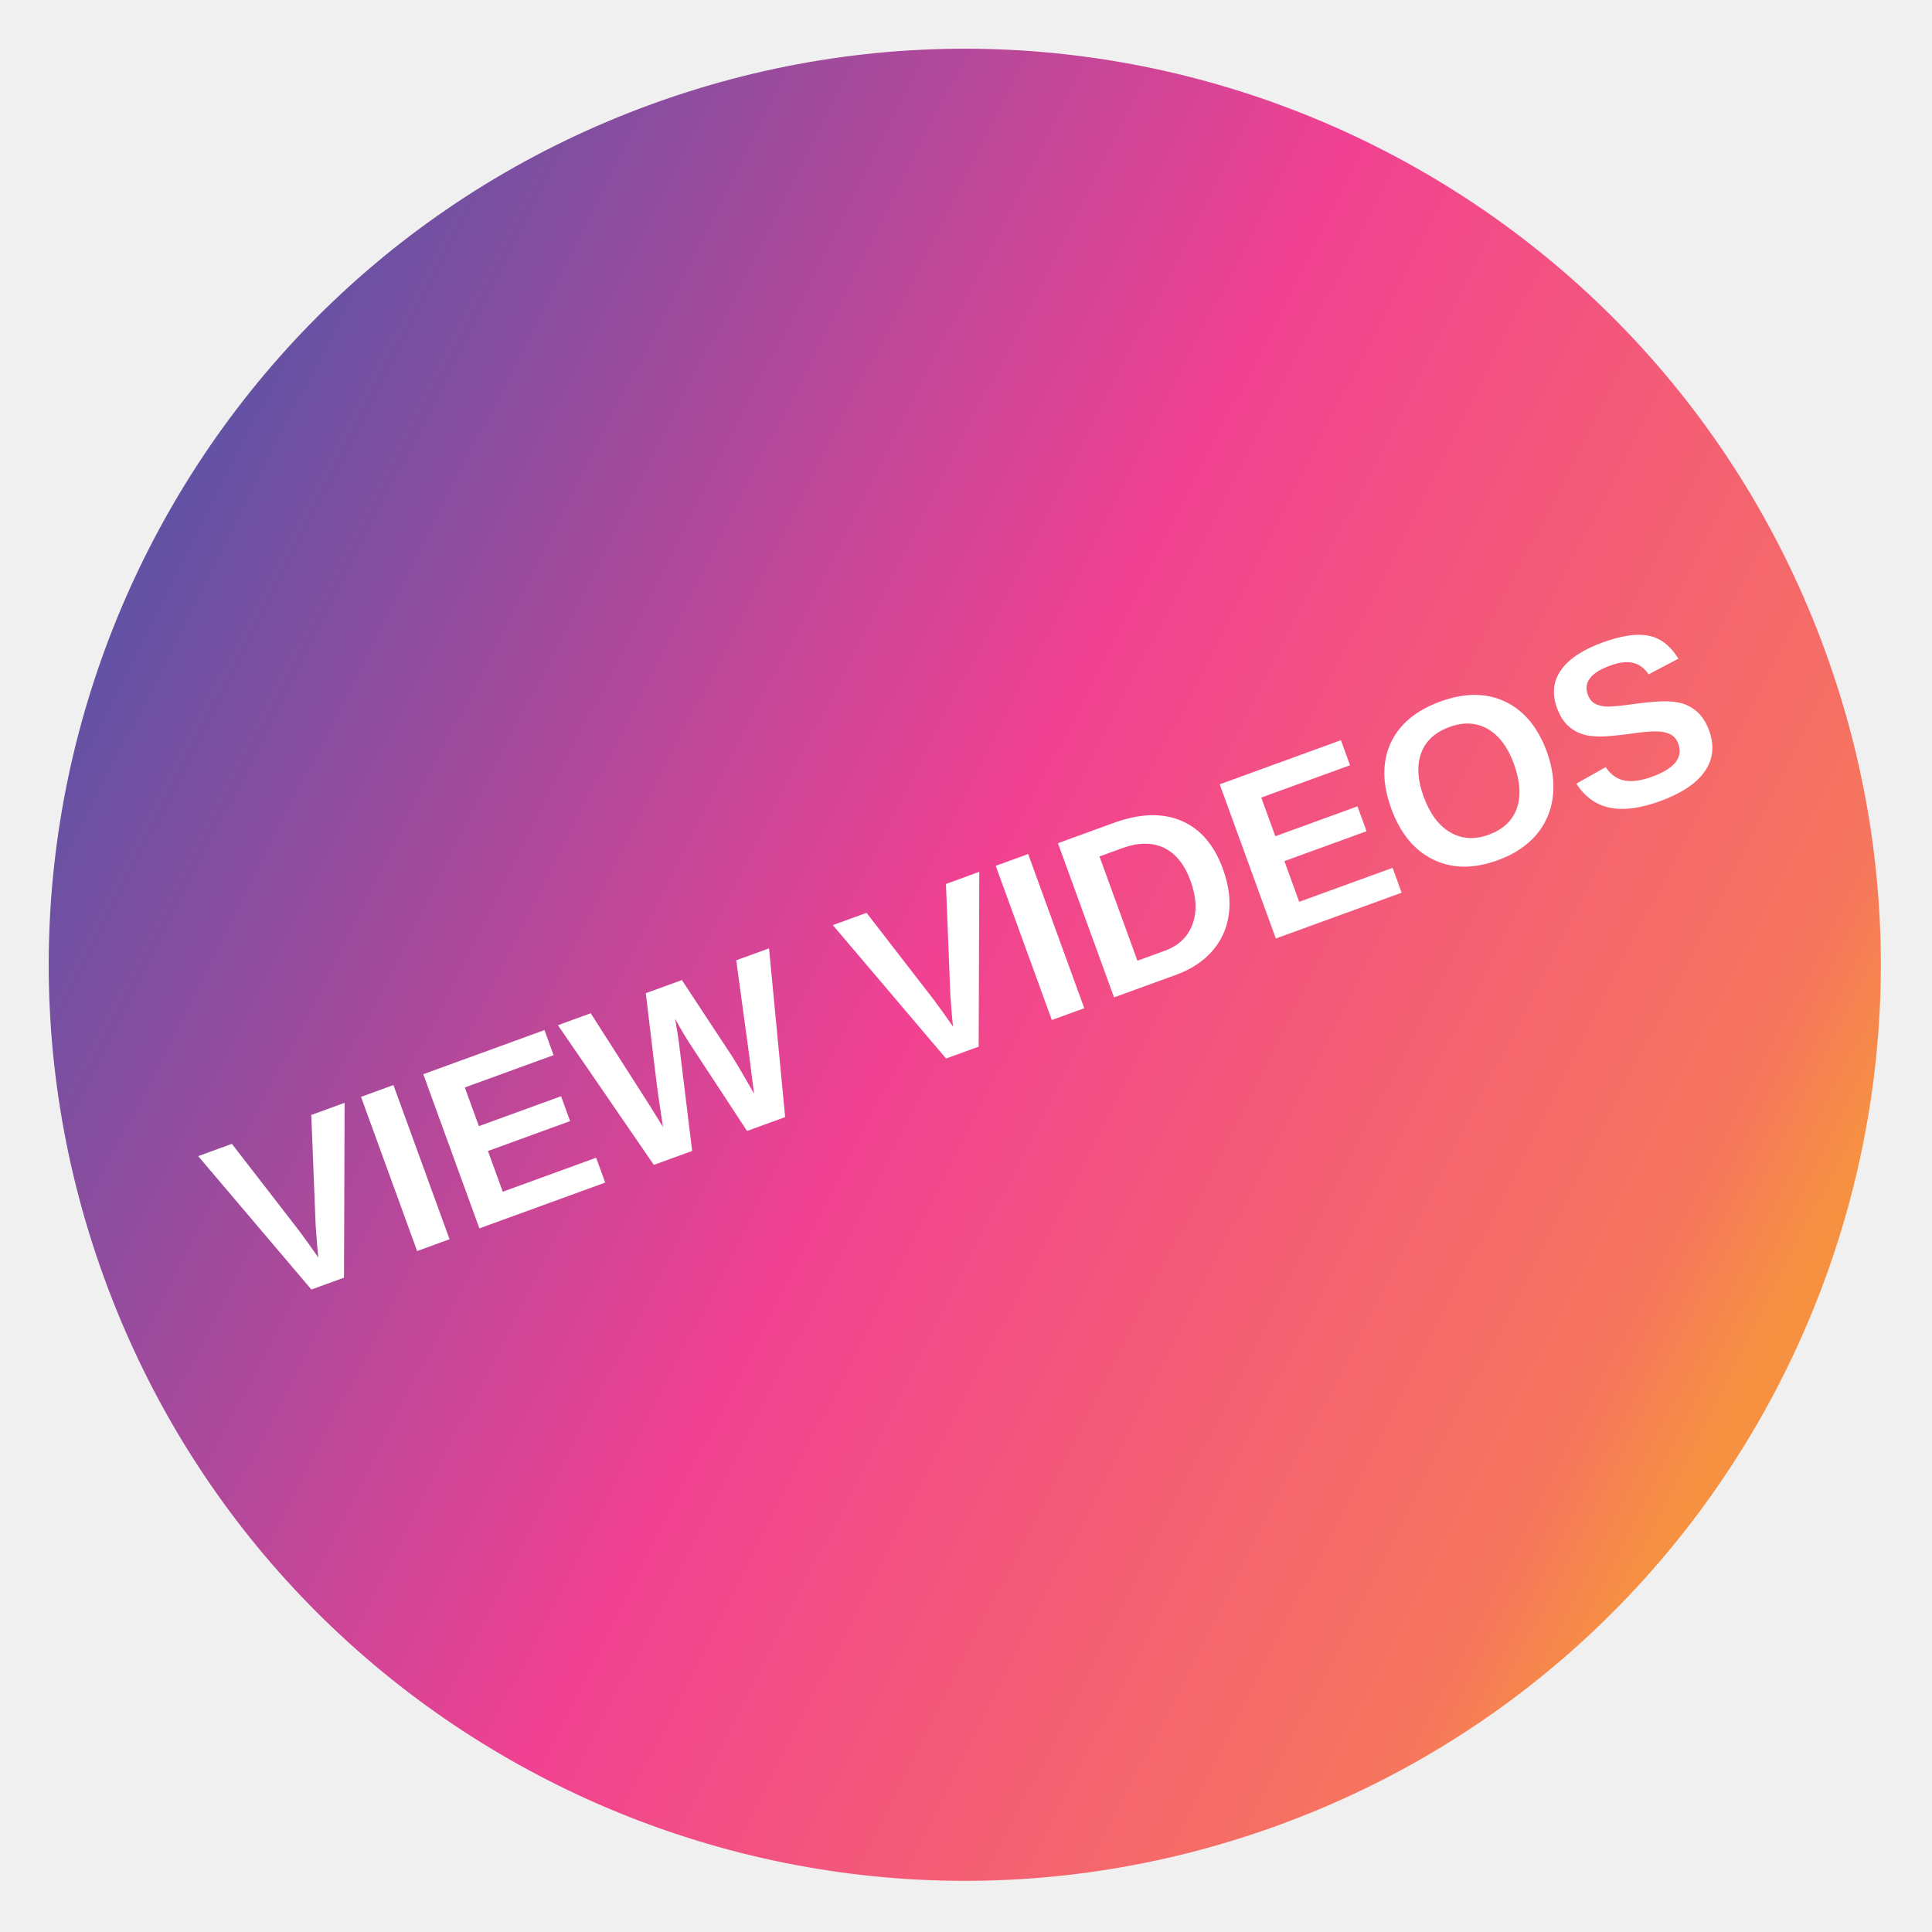
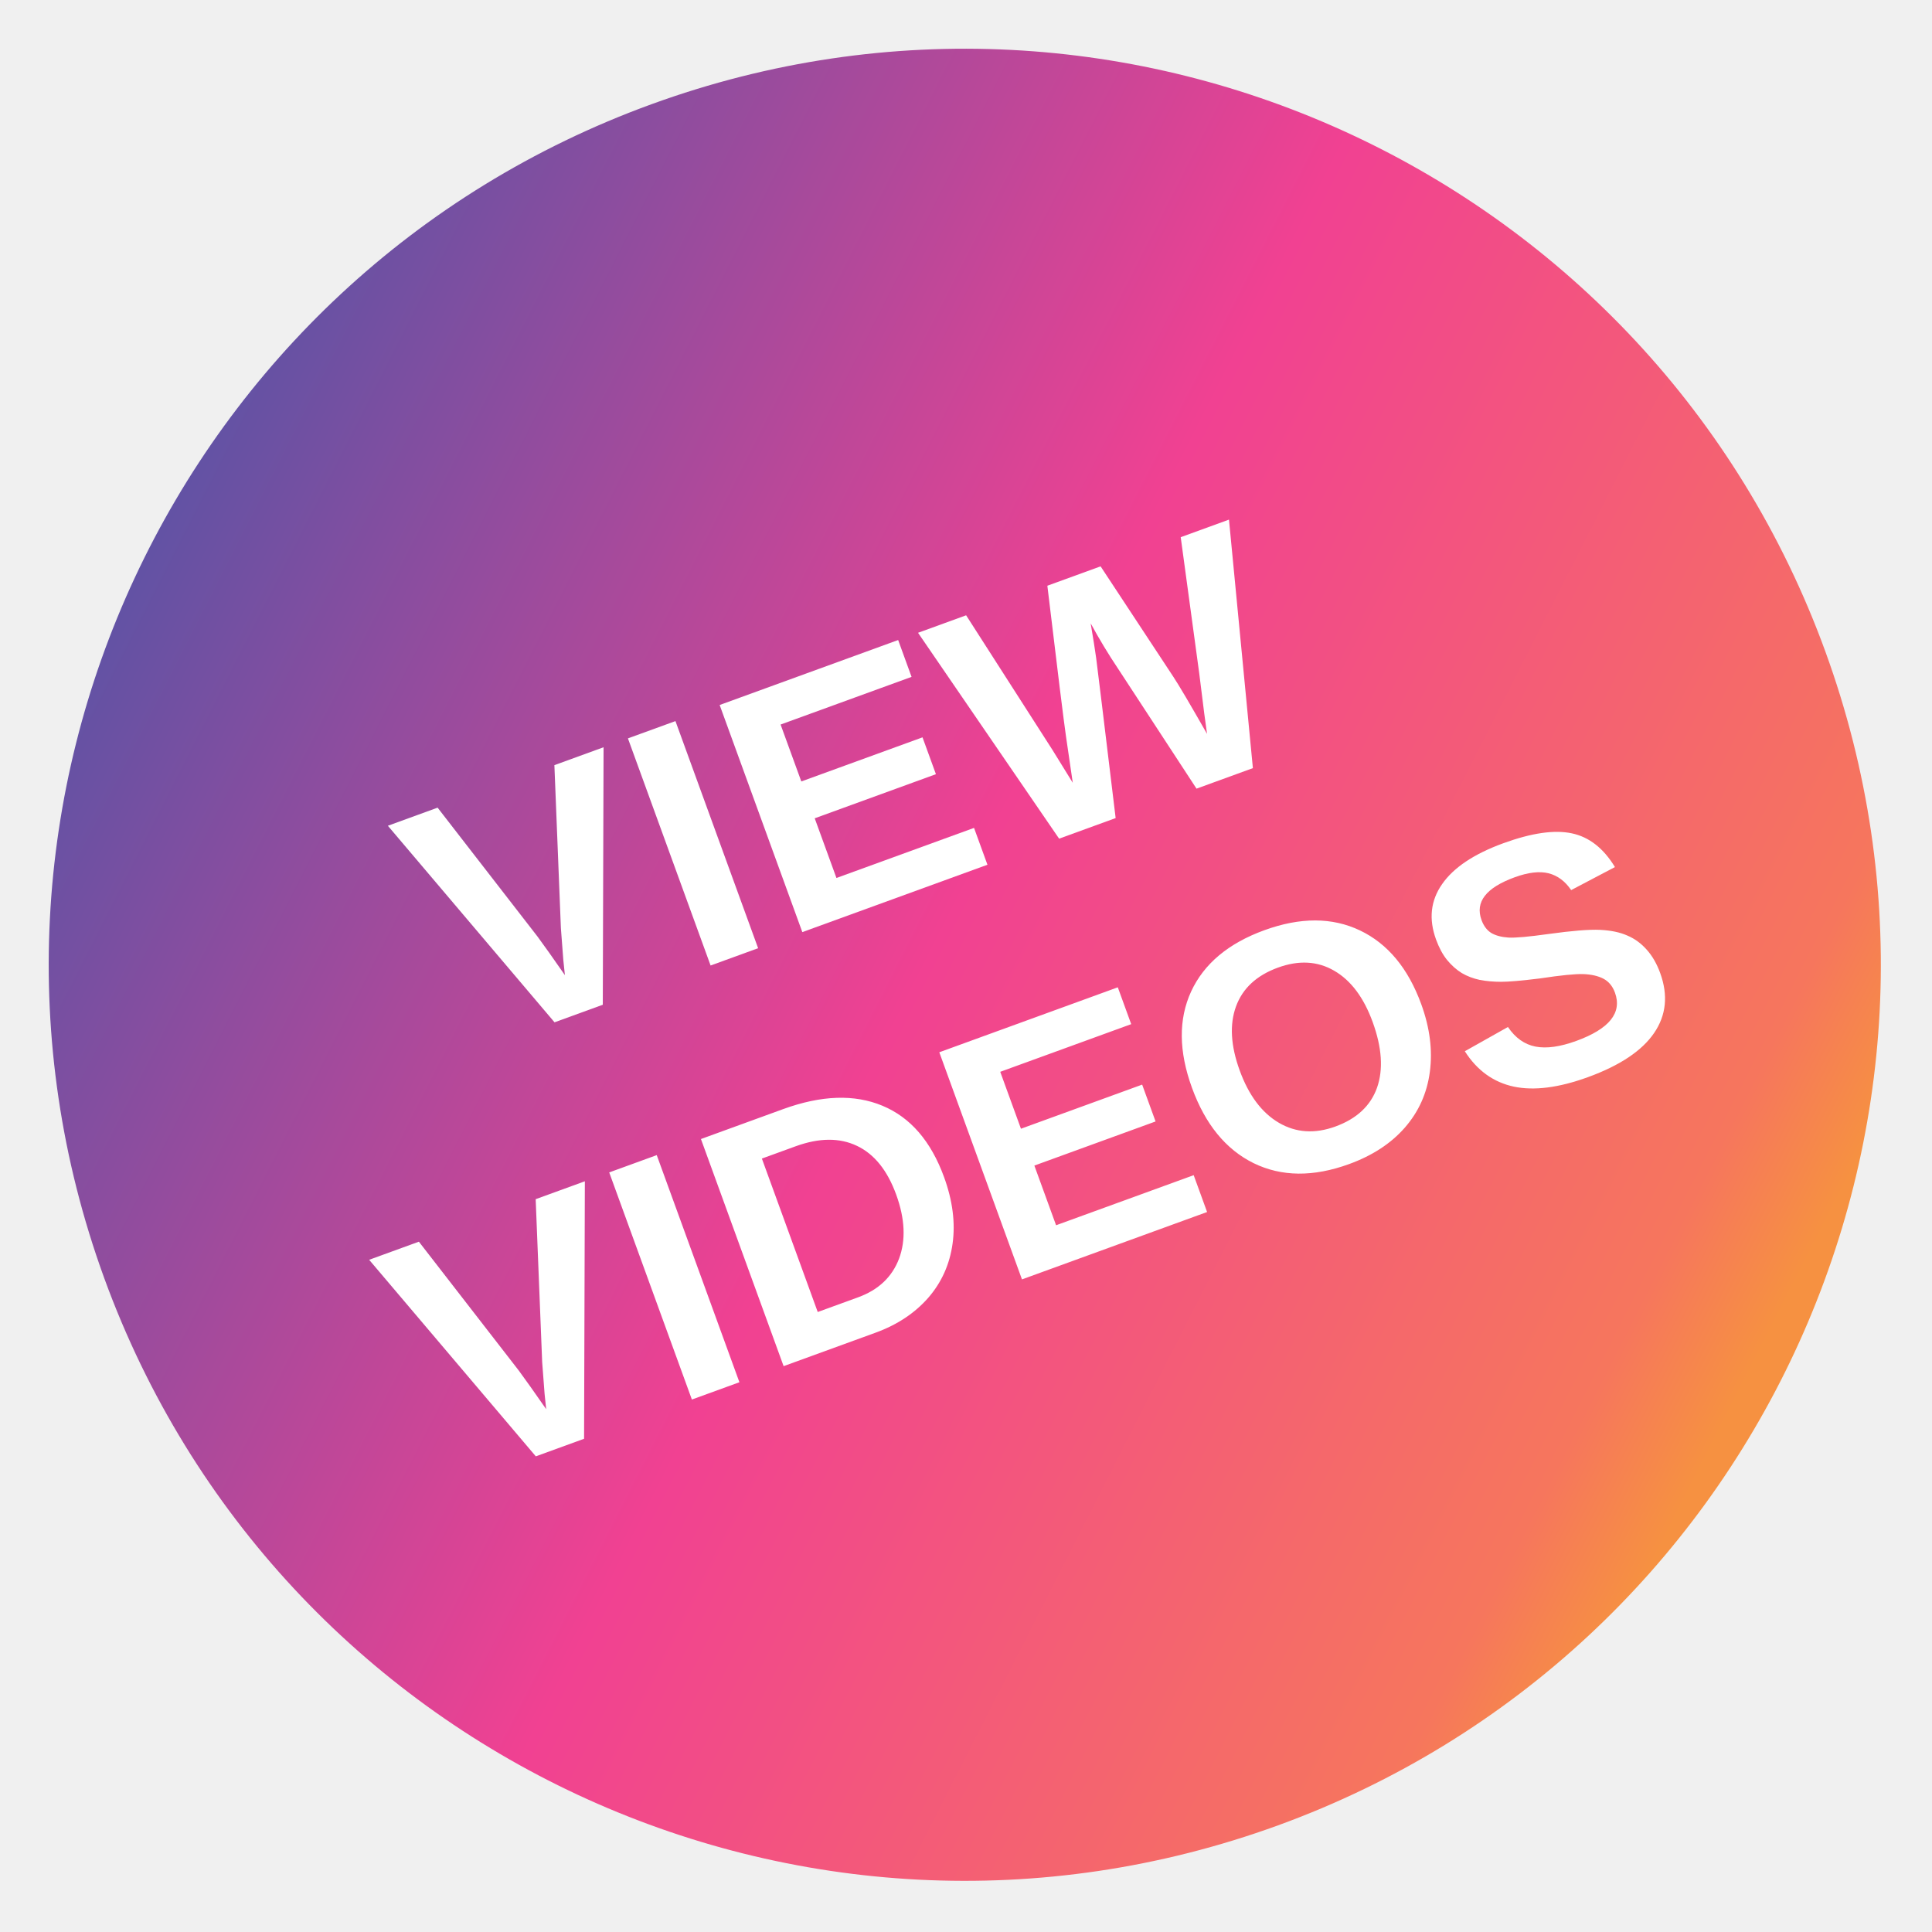
<svg xmlns="http://www.w3.org/2000/svg" width="92" height="92" viewBox="0 0 154 154" fill="none">
  <circle cx="76.903" cy="76.903" r="73" transform="rotate(-20 76.9028 76.903)" fill="url(#paint0_linear_3714_1375)" />
-   <text x="77" y="78" text-anchor="middle" dominant-baseline="middle" transform="rotate(-20 77 77)" fill="white" font-family="Arial, sans-serif" font-size="19" font-weight="700">VIEW VIDEOS</text>
+   <text text-anchor="middle" transform="rotate(-20 77 77)" fill="white" font-family="Arial, sans-serif" font-size="28" font-weight="700">
+     <tspan x="77" y="70">VIEW</tspan>
+     <tspan x="77" y="102">VIDEOS</tspan>
+   </text>
  <defs>
    <linearGradient id="paint0_linear_3714_1375" x1="20" y1="30" x2="118" y2="135" gradientUnits="userSpaceOnUse">
      <stop stop-color="#6252A4" />
      <stop offset="0.49" stop-color="#F14192" />
      <stop offset="0.928" stop-color="#F6765D" />
      <stop offset="1" stop-color="#F69141" />
    </linearGradient>
  </defs>
</svg>
